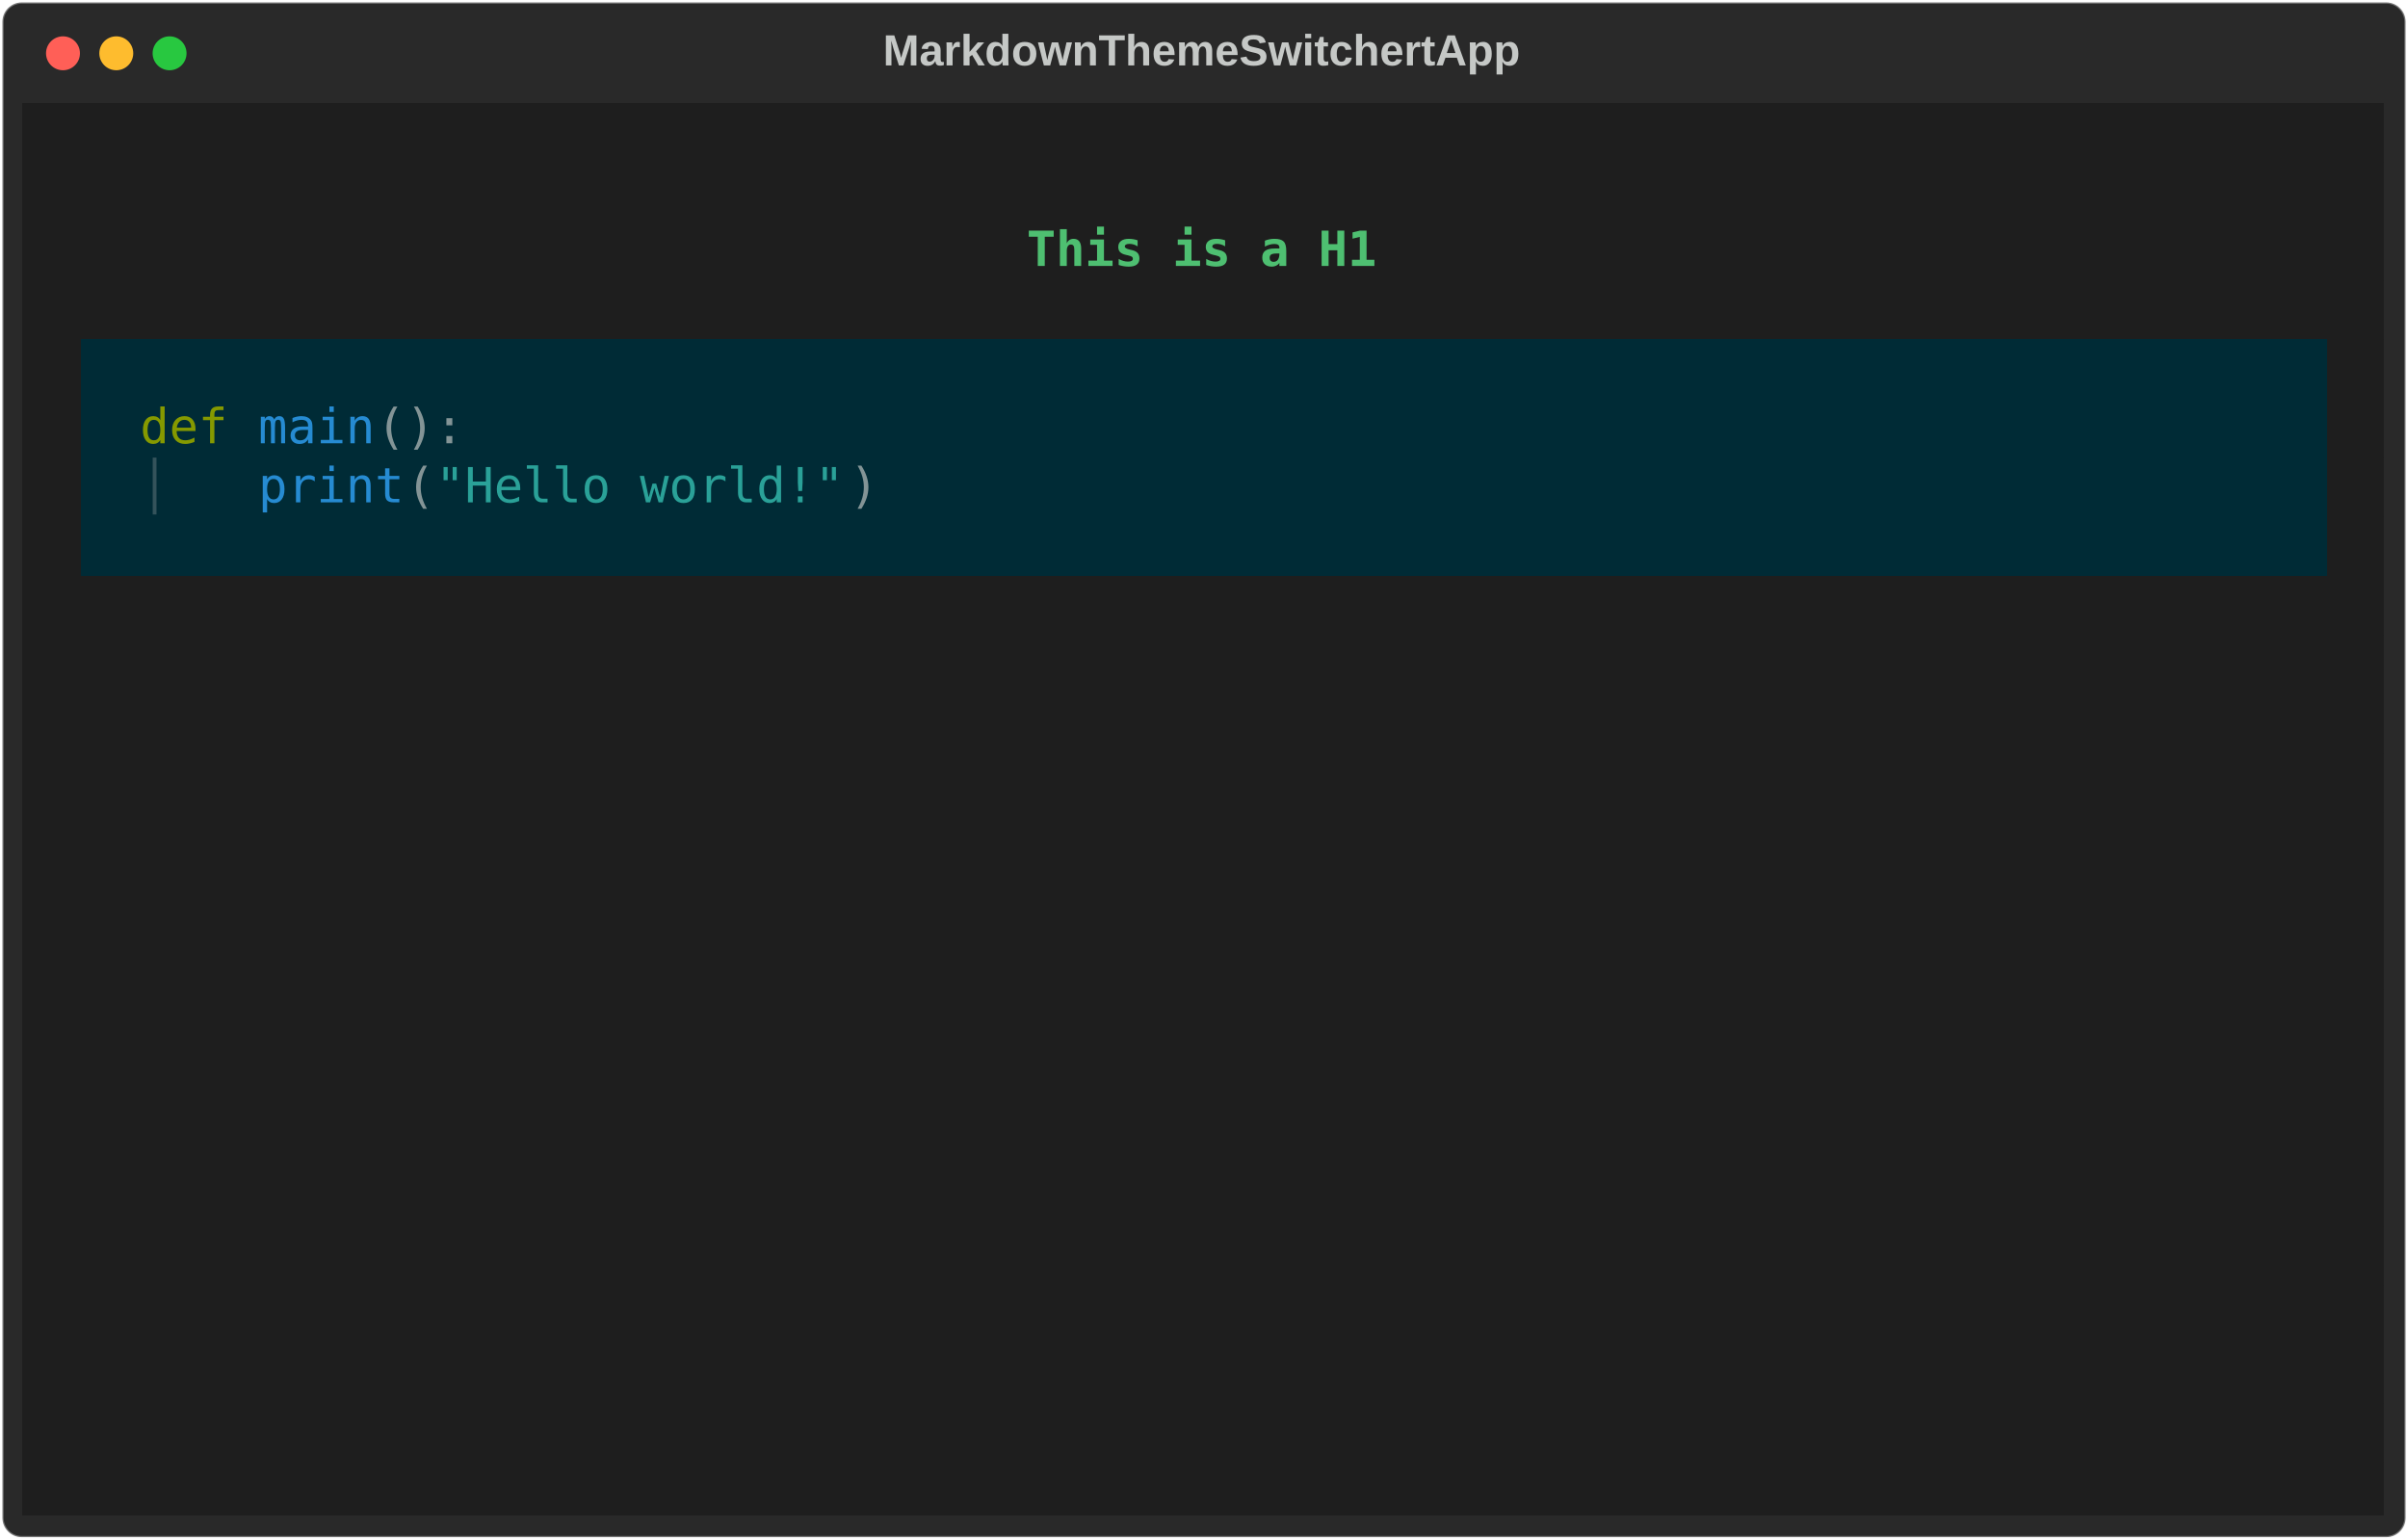
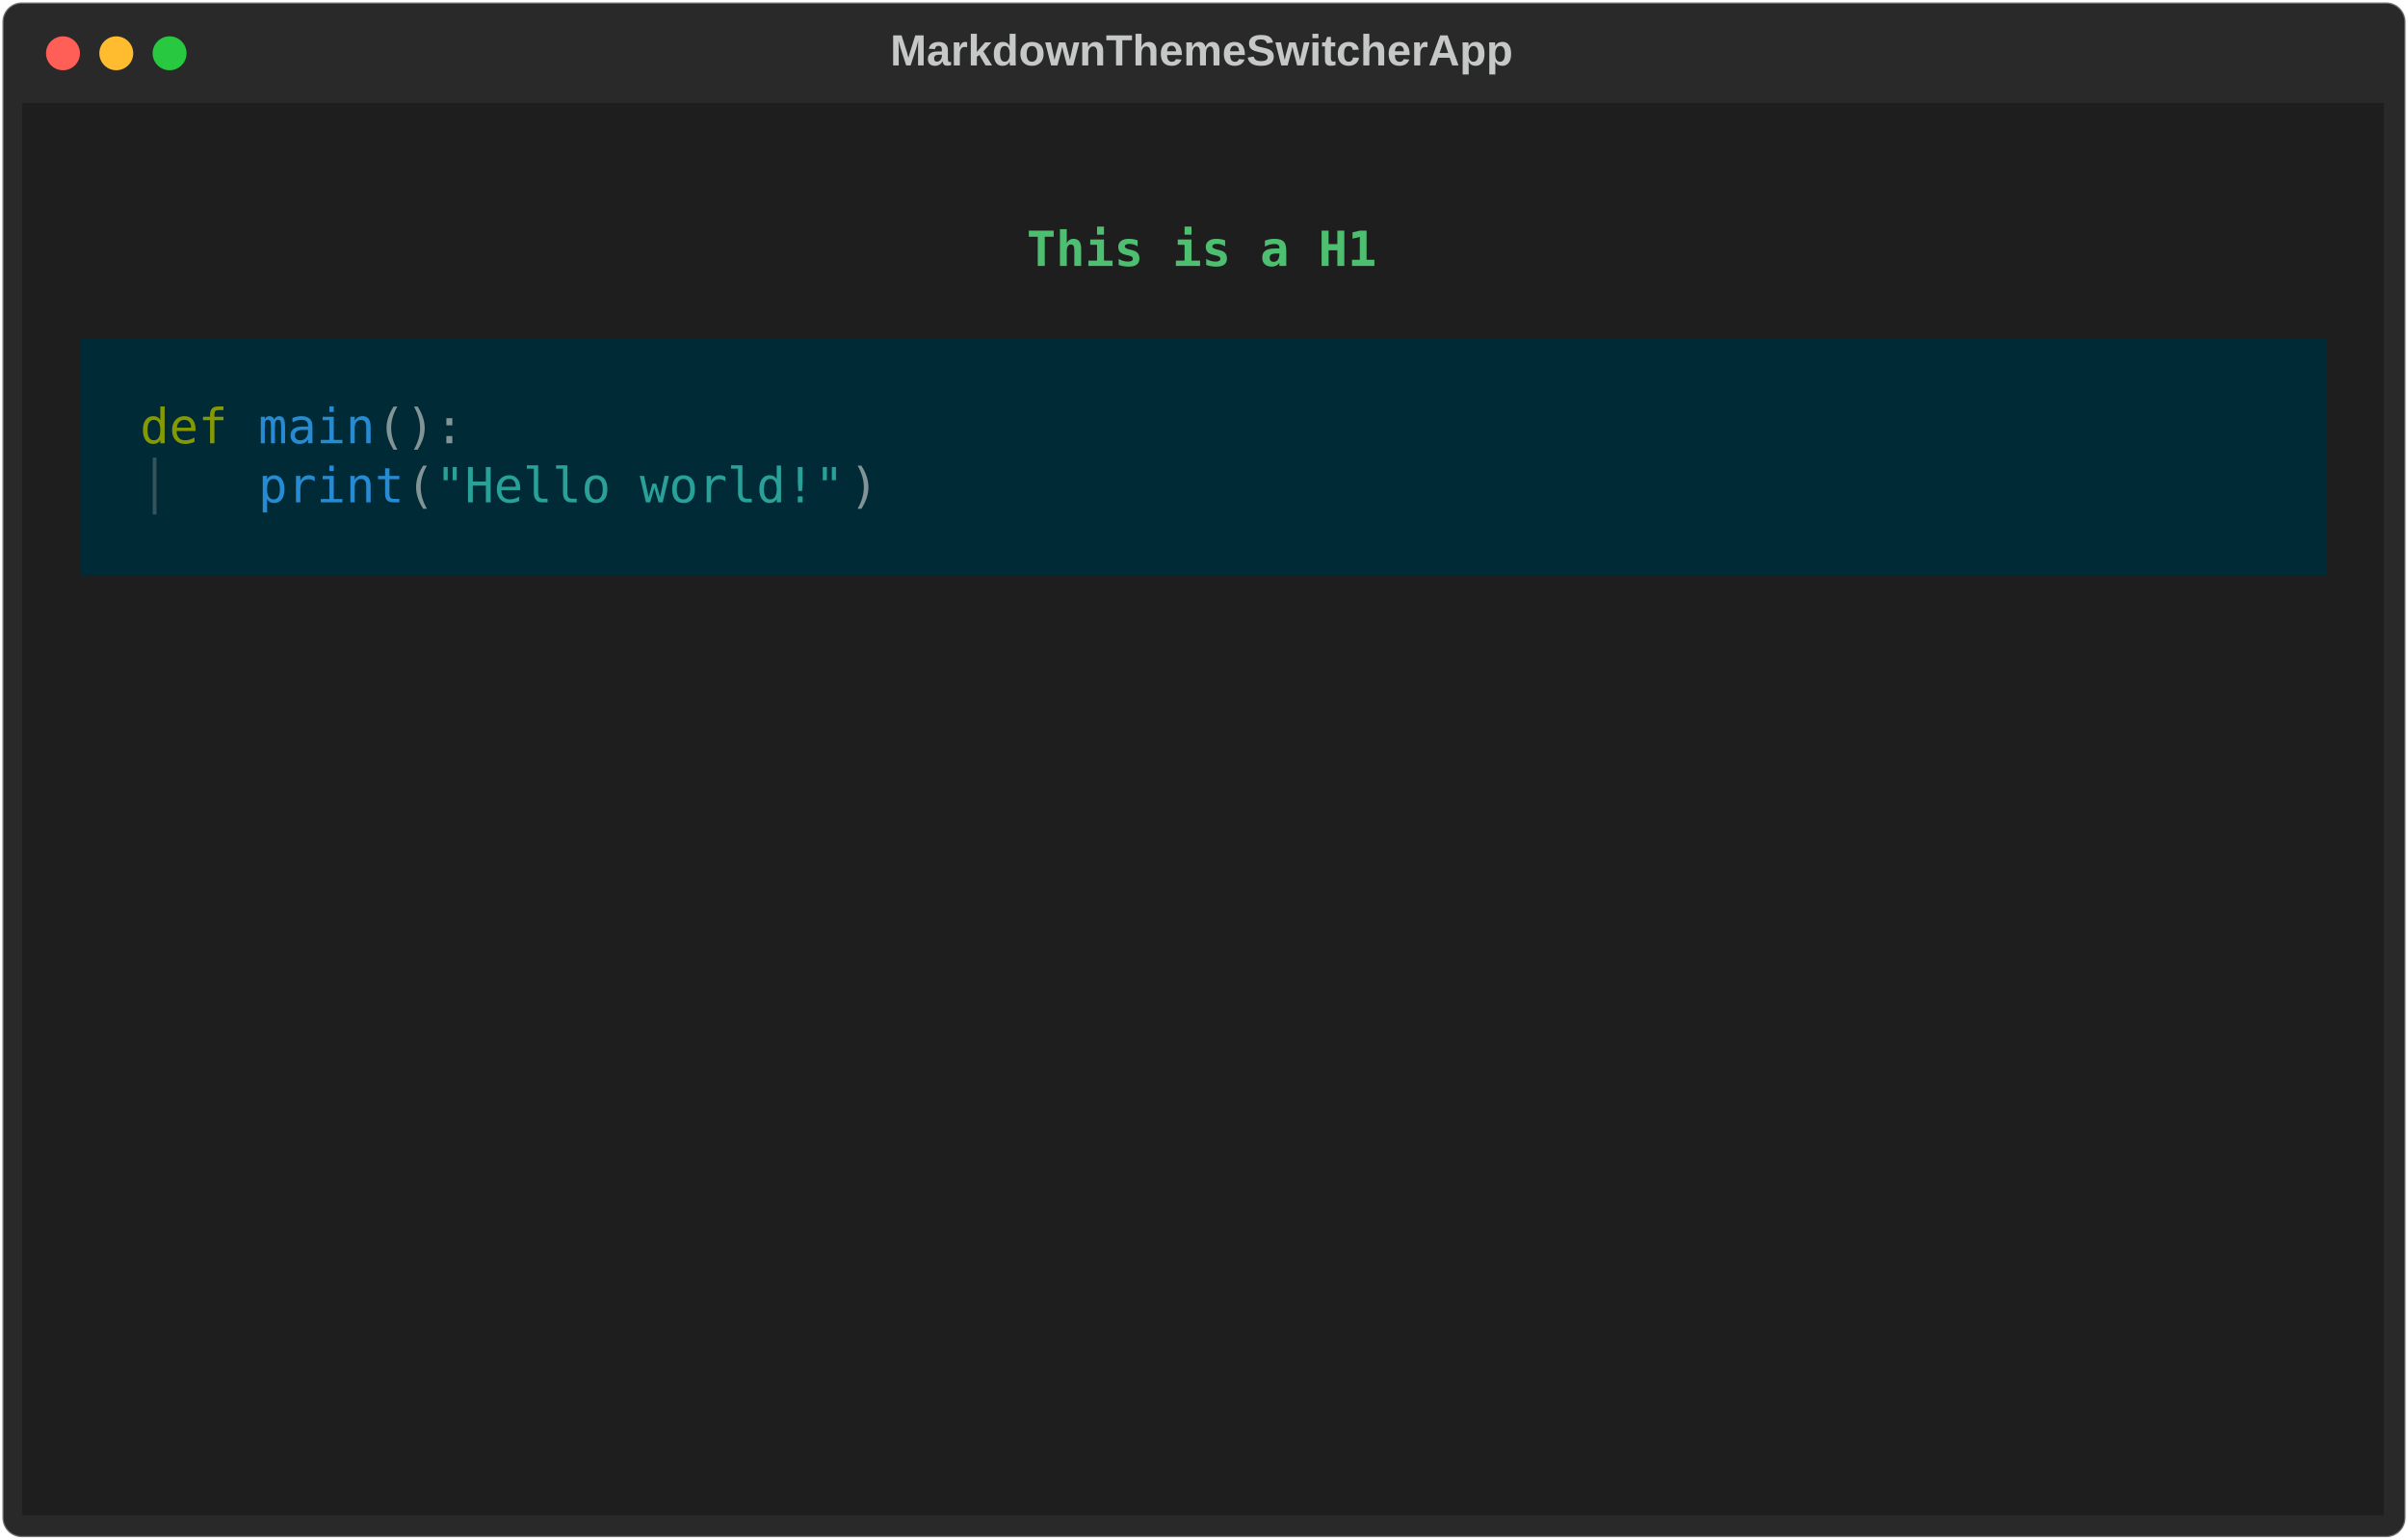
<svg xmlns="http://www.w3.org/2000/svg" class="rich-terminal" viewBox="0 0 994 635.6">
  <style>

    @font-face {
        font-family: "Fira Code";
        src: local("FiraCode-Regular"),
                url("https://cdnjs.cloudflare.com/ajax/libs/firacode/6.2.0/woff2/FiraCode-Regular.woff2") format("woff2"),
                url("https://cdnjs.cloudflare.com/ajax/libs/firacode/6.2.0/woff/FiraCode-Regular.woff") format("woff");
        font-style: normal;
        font-weight: 400;
    }
    @font-face {
        font-family: "Fira Code";
        src: local("FiraCode-Bold"),
                url("https://cdnjs.cloudflare.com/ajax/libs/firacode/6.2.0/woff2/FiraCode-Bold.woff2") format("woff2"),
                url("https://cdnjs.cloudflare.com/ajax/libs/firacode/6.2.0/woff/FiraCode-Bold.woff") format("woff");
        font-style: bold;
        font-weight: 700;
    }

-     .terminal-1842878139-matrix {
+     .terminal-1457657415-matrix {
        font-family: Fira Code, monospace;
        font-size: 20px;
        line-height: 24.4px;
        font-variant-east-asian: full-width;
    }

-     .terminal-1842878139-title {
+     .terminal-1457657415-title {
        font-size: 18px;
        font-weight: bold;
        font-family: arial;
    }

-     .terminal-1842878139-r1 { fill: #e1e1e1 }
- .terminal-1842878139-r2 { fill: #c5c8c6 }
- .terminal-1842878139-r3 { fill: #4ebf71;font-weight: bold }
- .terminal-1842878139-r4 { fill: #d2d2d2 }
- .terminal-1842878139-r5 { fill: #859900 }
- .terminal-1842878139-r6 { fill: #839496 }
- .terminal-1842878139-r7 { fill: #268bd2 }
- .terminal-1842878139-r8 { fill: #34535b;font-style: italic; }
- .terminal-1842878139-r9 { fill: #2aa198 }
+     .terminal-1457657415-r1 { fill: #e1e1e1 }
+ .terminal-1457657415-r2 { fill: #c5c8c6 }
+ .terminal-1457657415-r3 { fill: #4ebf71;font-weight: bold }
+ .terminal-1457657415-r4 { fill: #d2d2d2 }
+ .terminal-1457657415-r5 { fill: #859900 }
+ .terminal-1457657415-r6 { fill: #839496 }
+ .terminal-1457657415-r7 { fill: #268bd2 }
+ .terminal-1457657415-r8 { fill: #34535b;font-style: italic; }
+ .terminal-1457657415-r9 { fill: #2aa198 }
    </style>
  <defs>
-     <clipPath id="terminal-1842878139-clip-terminal">
+     <clipPath id="terminal-1457657415-clip-terminal">
      <rect x="0" y="0" width="975.0" height="584.6" />
    </clipPath>
-     <clipPath id="terminal-1842878139-line-0">
+     <clipPath id="terminal-1457657415-line-0">
      <rect x="0" y="1.5" width="976" height="24.65" />
    </clipPath>
-     <clipPath id="terminal-1842878139-line-1">
+     <clipPath id="terminal-1457657415-line-1">
      <rect x="0" y="25.9" width="976" height="24.65" />
    </clipPath>
-     <clipPath id="terminal-1842878139-line-2">
+     <clipPath id="terminal-1457657415-line-2">
      <rect x="0" y="50.3" width="976" height="24.65" />
    </clipPath>
-     <clipPath id="terminal-1842878139-line-3">
+     <clipPath id="terminal-1457657415-line-3">
      <rect x="0" y="74.7" width="976" height="24.65" />
    </clipPath>
-     <clipPath id="terminal-1842878139-line-4">
+     <clipPath id="terminal-1457657415-line-4">
      <rect x="0" y="99.1" width="976" height="24.65" />
    </clipPath>
-     <clipPath id="terminal-1842878139-line-5">
+     <clipPath id="terminal-1457657415-line-5">
      <rect x="0" y="123.5" width="976" height="24.65" />
    </clipPath>
-     <clipPath id="terminal-1842878139-line-6">
+     <clipPath id="terminal-1457657415-line-6">
      <rect x="0" y="147.9" width="976" height="24.65" />
    </clipPath>
-     <clipPath id="terminal-1842878139-line-7">
+     <clipPath id="terminal-1457657415-line-7">
      <rect x="0" y="172.3" width="976" height="24.65" />
    </clipPath>
-     <clipPath id="terminal-1842878139-line-8">
+     <clipPath id="terminal-1457657415-line-8">
      <rect x="0" y="196.7" width="976" height="24.65" />
    </clipPath>
-     <clipPath id="terminal-1842878139-line-9">
+     <clipPath id="terminal-1457657415-line-9">
      <rect x="0" y="221.1" width="976" height="24.65" />
    </clipPath>
-     <clipPath id="terminal-1842878139-line-10">
+     <clipPath id="terminal-1457657415-line-10">
      <rect x="0" y="245.5" width="976" height="24.65" />
    </clipPath>
-     <clipPath id="terminal-1842878139-line-11">
+     <clipPath id="terminal-1457657415-line-11">
      <rect x="0" y="269.9" width="976" height="24.65" />
    </clipPath>
-     <clipPath id="terminal-1842878139-line-12">
+     <clipPath id="terminal-1457657415-line-12">
      <rect x="0" y="294.3" width="976" height="24.65" />
    </clipPath>
-     <clipPath id="terminal-1842878139-line-13">
+     <clipPath id="terminal-1457657415-line-13">
      <rect x="0" y="318.7" width="976" height="24.65" />
    </clipPath>
-     <clipPath id="terminal-1842878139-line-14">
+     <clipPath id="terminal-1457657415-line-14">
      <rect x="0" y="343.1" width="976" height="24.65" />
    </clipPath>
-     <clipPath id="terminal-1842878139-line-15">
+     <clipPath id="terminal-1457657415-line-15">
      <rect x="0" y="367.5" width="976" height="24.65" />
    </clipPath>
-     <clipPath id="terminal-1842878139-line-16">
+     <clipPath id="terminal-1457657415-line-16">
      <rect x="0" y="391.9" width="976" height="24.65" />
    </clipPath>
-     <clipPath id="terminal-1842878139-line-17">
+     <clipPath id="terminal-1457657415-line-17">
      <rect x="0" y="416.3" width="976" height="24.65" />
    </clipPath>
-     <clipPath id="terminal-1842878139-line-18">
+     <clipPath id="terminal-1457657415-line-18">
      <rect x="0" y="440.7" width="976" height="24.65" />
    </clipPath>
-     <clipPath id="terminal-1842878139-line-19">
+     <clipPath id="terminal-1457657415-line-19">
      <rect x="0" y="465.1" width="976" height="24.65" />
    </clipPath>
-     <clipPath id="terminal-1842878139-line-20">
+     <clipPath id="terminal-1457657415-line-20">
      <rect x="0" y="489.5" width="976" height="24.65" />
    </clipPath>
-     <clipPath id="terminal-1842878139-line-21">
+     <clipPath id="terminal-1457657415-line-21">
      <rect x="0" y="513.9" width="976" height="24.65" />
    </clipPath>
-     <clipPath id="terminal-1842878139-line-22">
+     <clipPath id="terminal-1457657415-line-22">
      <rect x="0" y="538.3" width="976" height="24.65" />
    </clipPath>
  </defs>
  <rect fill="#292929" stroke="rgba(255,255,255,0.35)" stroke-width="1" x="1" y="1" width="992" height="633.6" rx="8" />
-   <text class="terminal-1842878139-title" fill="#c5c8c6" text-anchor="middle" x="496" y="27">MarkdownThemeSwitchertApp</text>
+   <text class="terminal-1457657415-title" fill="#c5c8c6" text-anchor="middle" x="496" y="27">MarkdownThemeSwitcherApp</text>
  <g transform="translate(26,22)">
    <circle cx="0" cy="0" r="7" fill="#ff5f57" />
    <circle cx="22" cy="0" r="7" fill="#febc2e" />
    <circle cx="44" cy="0" r="7" fill="#28c840" />
  </g>
-   <g transform="translate(9, 41)" clip-path="url(#terminal-1842878139-clip-terminal)">
+   <g transform="translate(9, 41)" clip-path="url(#terminal-1457657415-clip-terminal)">
    <rect fill="#1e1e1e" x="0" y="1.5" width="976" height="24.65" shape-rendering="crispEdges" />
    <rect fill="#1e1e1e" x="0" y="25.9" width="976" height="24.65" shape-rendering="crispEdges" />
    <rect fill="#1e1e1e" x="0" y="50.3" width="24.4" height="24.65" shape-rendering="crispEdges" />
    <rect fill="#1e1e1e" x="24.4" y="50.3" width="390.4" height="24.65" shape-rendering="crispEdges" />
    <rect fill="#1e1e1e" x="414.8" y="50.3" width="146.4" height="24.65" shape-rendering="crispEdges" />
    <rect fill="#1e1e1e" x="561.2" y="50.3" width="390.4" height="24.65" shape-rendering="crispEdges" />
    <rect fill="#1e1e1e" x="951.6" y="50.3" width="24.4" height="24.65" shape-rendering="crispEdges" />
    <rect fill="#1e1e1e" x="0" y="74.7" width="976" height="24.65" shape-rendering="crispEdges" />
    <rect fill="#1e1e1e" x="0" y="99.1" width="24.4" height="24.65" shape-rendering="crispEdges" />
    <rect fill="#002b36" x="24.4" y="99.1" width="927.2" height="24.65" shape-rendering="crispEdges" />
    <rect fill="#1e1e1e" x="951.6" y="99.1" width="24.4" height="24.65" shape-rendering="crispEdges" />
    <rect fill="#1e1e1e" x="0" y="123.5" width="24.4" height="24.65" shape-rendering="crispEdges" />
    <rect fill="#002b36" x="24.4" y="123.5" width="24.4" height="24.65" shape-rendering="crispEdges" />
    <rect fill="#002b36" x="48.8" y="123.5" width="36.6" height="24.65" shape-rendering="crispEdges" />
    <rect fill="#002b36" x="85.4" y="123.5" width="12.2" height="24.65" shape-rendering="crispEdges" />
    <rect fill="#002b36" x="97.6" y="123.5" width="48.8" height="24.65" shape-rendering="crispEdges" />
    <rect fill="#002b36" x="146.4" y="123.5" width="36.6" height="24.65" shape-rendering="crispEdges" />
    <rect fill="#002b36" x="183" y="123.5" width="768.6" height="24.65" shape-rendering="crispEdges" />
    <rect fill="#1e1e1e" x="951.6" y="123.5" width="24.4" height="24.65" shape-rendering="crispEdges" />
    <rect fill="#1e1e1e" x="0" y="147.9" width="24.4" height="24.65" shape-rendering="crispEdges" />
    <rect fill="#002b36" x="24.4" y="147.9" width="24.4" height="24.65" shape-rendering="crispEdges" />
    <rect fill="#002b36" x="48.8" y="147.9" width="48.8" height="24.65" shape-rendering="crispEdges" />
    <rect fill="#002b36" x="97.6" y="147.9" width="61" height="24.65" shape-rendering="crispEdges" />
    <rect fill="#002b36" x="158.6" y="147.9" width="12.2" height="24.65" shape-rendering="crispEdges" />
    <rect fill="#002b36" x="170.8" y="147.9" width="170.8" height="24.65" shape-rendering="crispEdges" />
    <rect fill="#002b36" x="341.6" y="147.9" width="12.2" height="24.65" shape-rendering="crispEdges" />
    <rect fill="#002b36" x="353.8" y="147.9" width="597.8" height="24.65" shape-rendering="crispEdges" />
    <rect fill="#1e1e1e" x="951.6" y="147.9" width="24.4" height="24.65" shape-rendering="crispEdges" />
    <rect fill="#1e1e1e" x="0" y="172.3" width="24.4" height="24.65" shape-rendering="crispEdges" />
    <rect fill="#002b36" x="24.4" y="172.3" width="927.2" height="24.65" shape-rendering="crispEdges" />
    <rect fill="#1e1e1e" x="951.6" y="172.3" width="24.4" height="24.65" shape-rendering="crispEdges" />
    <rect fill="#1e1e1e" x="0" y="196.7" width="976" height="24.65" shape-rendering="crispEdges" />
    <rect fill="#1e1e1e" x="0" y="221.1" width="976" height="24.65" shape-rendering="crispEdges" />
    <rect fill="#1e1e1e" x="0" y="245.5" width="976" height="24.65" shape-rendering="crispEdges" />
    <rect fill="#1e1e1e" x="0" y="269.9" width="976" height="24.65" shape-rendering="crispEdges" />
    <rect fill="#1e1e1e" x="0" y="294.3" width="976" height="24.65" shape-rendering="crispEdges" />
    <rect fill="#1e1e1e" x="0" y="318.7" width="976" height="24.65" shape-rendering="crispEdges" />
    <rect fill="#1e1e1e" x="0" y="343.1" width="976" height="24.65" shape-rendering="crispEdges" />
    <rect fill="#1e1e1e" x="0" y="367.5" width="976" height="24.65" shape-rendering="crispEdges" />
    <rect fill="#1e1e1e" x="0" y="391.9" width="976" height="24.65" shape-rendering="crispEdges" />
    <rect fill="#1e1e1e" x="0" y="416.3" width="976" height="24.65" shape-rendering="crispEdges" />
    <rect fill="#1e1e1e" x="0" y="440.7" width="976" height="24.65" shape-rendering="crispEdges" />
    <rect fill="#1e1e1e" x="0" y="465.1" width="976" height="24.65" shape-rendering="crispEdges" />
    <rect fill="#1e1e1e" x="0" y="489.5" width="976" height="24.65" shape-rendering="crispEdges" />
    <rect fill="#1e1e1e" x="0" y="513.9" width="976" height="24.65" shape-rendering="crispEdges" />
    <rect fill="#1e1e1e" x="0" y="538.3" width="976" height="24.65" shape-rendering="crispEdges" />
    <rect fill="#1e1e1e" x="0" y="562.7" width="976" height="24.65" shape-rendering="crispEdges" />
-     <g class="terminal-1842878139-matrix">
-       <text class="terminal-1842878139-r2" x="976" y="20" textLength="12.2" clip-path="url(#terminal-1842878139-line-0)">
- </text>
-       <text class="terminal-1842878139-r2" x="976" y="44.4" textLength="12.2" clip-path="url(#terminal-1842878139-line-1)">
- </text>
-       <text class="terminal-1842878139-r3" x="414.8" y="68.8" textLength="146.4" clip-path="url(#terminal-1842878139-line-2)">This is a H1</text>
-       <text class="terminal-1842878139-r2" x="976" y="68.8" textLength="12.2" clip-path="url(#terminal-1842878139-line-2)">
- </text>
-       <text class="terminal-1842878139-r2" x="976" y="93.2" textLength="12.2" clip-path="url(#terminal-1842878139-line-3)">
- </text>
-       <text class="terminal-1842878139-r2" x="976" y="117.6" textLength="12.2" clip-path="url(#terminal-1842878139-line-4)">
- </text>
-       <text class="terminal-1842878139-r5" x="48.8" y="142" textLength="36.6" clip-path="url(#terminal-1842878139-line-5)">def</text>
-       <text class="terminal-1842878139-r7" x="97.6" y="142" textLength="48.8" clip-path="url(#terminal-1842878139-line-5)">main</text>
-       <text class="terminal-1842878139-r6" x="146.4" y="142" textLength="36.6" clip-path="url(#terminal-1842878139-line-5)">():</text>
-       <text class="terminal-1842878139-r2" x="976" y="142" textLength="12.2" clip-path="url(#terminal-1842878139-line-5)">
- </text>
-       <text class="terminal-1842878139-r8" x="48.8" y="166.4" textLength="48.8" clip-path="url(#terminal-1842878139-line-6)">│   </text>
-       <text class="terminal-1842878139-r7" x="97.6" y="166.4" textLength="61" clip-path="url(#terminal-1842878139-line-6)">print</text>
-       <text class="terminal-1842878139-r6" x="158.6" y="166.4" textLength="12.2" clip-path="url(#terminal-1842878139-line-6)">(</text>
-       <text class="terminal-1842878139-r9" x="170.8" y="166.4" textLength="170.8" clip-path="url(#terminal-1842878139-line-6)">"Hello world!"</text>
-       <text class="terminal-1842878139-r6" x="341.6" y="166.4" textLength="12.2" clip-path="url(#terminal-1842878139-line-6)">)</text>
-       <text class="terminal-1842878139-r2" x="976" y="166.4" textLength="12.2" clip-path="url(#terminal-1842878139-line-6)">
- </text>
-       <text class="terminal-1842878139-r2" x="976" y="190.8" textLength="12.2" clip-path="url(#terminal-1842878139-line-7)">
- </text>
-       <text class="terminal-1842878139-r2" x="976" y="215.2" textLength="12.2" clip-path="url(#terminal-1842878139-line-8)">
- </text>
-       <text class="terminal-1842878139-r2" x="976" y="239.6" textLength="12.2" clip-path="url(#terminal-1842878139-line-9)">
- </text>
-       <text class="terminal-1842878139-r2" x="976" y="264" textLength="12.2" clip-path="url(#terminal-1842878139-line-10)">
- </text>
-       <text class="terminal-1842878139-r2" x="976" y="288.4" textLength="12.2" clip-path="url(#terminal-1842878139-line-11)">
- </text>
-       <text class="terminal-1842878139-r2" x="976" y="312.8" textLength="12.2" clip-path="url(#terminal-1842878139-line-12)">
- </text>
-       <text class="terminal-1842878139-r2" x="976" y="337.2" textLength="12.2" clip-path="url(#terminal-1842878139-line-13)">
- </text>
-       <text class="terminal-1842878139-r2" x="976" y="361.6" textLength="12.2" clip-path="url(#terminal-1842878139-line-14)">
- </text>
-       <text class="terminal-1842878139-r2" x="976" y="386" textLength="12.2" clip-path="url(#terminal-1842878139-line-15)">
- </text>
-       <text class="terminal-1842878139-r2" x="976" y="410.4" textLength="12.2" clip-path="url(#terminal-1842878139-line-16)">
- </text>
-       <text class="terminal-1842878139-r2" x="976" y="434.8" textLength="12.2" clip-path="url(#terminal-1842878139-line-17)">
- </text>
-       <text class="terminal-1842878139-r2" x="976" y="459.2" textLength="12.2" clip-path="url(#terminal-1842878139-line-18)">
- </text>
-       <text class="terminal-1842878139-r2" x="976" y="483.6" textLength="12.2" clip-path="url(#terminal-1842878139-line-19)">
- </text>
-       <text class="terminal-1842878139-r2" x="976" y="508" textLength="12.2" clip-path="url(#terminal-1842878139-line-20)">
- </text>
-       <text class="terminal-1842878139-r2" x="976" y="532.4" textLength="12.2" clip-path="url(#terminal-1842878139-line-21)">
- </text>
-       <text class="terminal-1842878139-r2" x="976" y="556.8" textLength="12.2" clip-path="url(#terminal-1842878139-line-22)">
+     <g class="terminal-1457657415-matrix">
+       <text class="terminal-1457657415-r2" x="976" y="20" textLength="12.2" clip-path="url(#terminal-1457657415-line-0)">
+ </text>
+       <text class="terminal-1457657415-r2" x="976" y="44.4" textLength="12.2" clip-path="url(#terminal-1457657415-line-1)">
+ </text>
+       <text class="terminal-1457657415-r3" x="414.8" y="68.8" textLength="146.4" clip-path="url(#terminal-1457657415-line-2)">This is a H1</text>
+       <text class="terminal-1457657415-r2" x="976" y="68.8" textLength="12.2" clip-path="url(#terminal-1457657415-line-2)">
+ </text>
+       <text class="terminal-1457657415-r2" x="976" y="93.2" textLength="12.2" clip-path="url(#terminal-1457657415-line-3)">
+ </text>
+       <text class="terminal-1457657415-r2" x="976" y="117.6" textLength="12.2" clip-path="url(#terminal-1457657415-line-4)">
+ </text>
+       <text class="terminal-1457657415-r5" x="48.8" y="142" textLength="36.6" clip-path="url(#terminal-1457657415-line-5)">def</text>
+       <text class="terminal-1457657415-r7" x="97.6" y="142" textLength="48.8" clip-path="url(#terminal-1457657415-line-5)">main</text>
+       <text class="terminal-1457657415-r6" x="146.4" y="142" textLength="36.6" clip-path="url(#terminal-1457657415-line-5)">():</text>
+       <text class="terminal-1457657415-r2" x="976" y="142" textLength="12.2" clip-path="url(#terminal-1457657415-line-5)">
+ </text>
+       <text class="terminal-1457657415-r8" x="48.8" y="166.4" textLength="48.8" clip-path="url(#terminal-1457657415-line-6)">│   </text>
+       <text class="terminal-1457657415-r7" x="97.6" y="166.4" textLength="61" clip-path="url(#terminal-1457657415-line-6)">print</text>
+       <text class="terminal-1457657415-r6" x="158.6" y="166.4" textLength="12.2" clip-path="url(#terminal-1457657415-line-6)">(</text>
+       <text class="terminal-1457657415-r9" x="170.8" y="166.4" textLength="170.8" clip-path="url(#terminal-1457657415-line-6)">"Hello world!"</text>
+       <text class="terminal-1457657415-r6" x="341.6" y="166.4" textLength="12.2" clip-path="url(#terminal-1457657415-line-6)">)</text>
+       <text class="terminal-1457657415-r2" x="976" y="166.4" textLength="12.2" clip-path="url(#terminal-1457657415-line-6)">
+ </text>
+       <text class="terminal-1457657415-r2" x="976" y="190.8" textLength="12.2" clip-path="url(#terminal-1457657415-line-7)">
+ </text>
+       <text class="terminal-1457657415-r2" x="976" y="215.2" textLength="12.2" clip-path="url(#terminal-1457657415-line-8)">
+ </text>
+       <text class="terminal-1457657415-r2" x="976" y="239.6" textLength="12.2" clip-path="url(#terminal-1457657415-line-9)">
+ </text>
+       <text class="terminal-1457657415-r2" x="976" y="264" textLength="12.2" clip-path="url(#terminal-1457657415-line-10)">
+ </text>
+       <text class="terminal-1457657415-r2" x="976" y="288.4" textLength="12.2" clip-path="url(#terminal-1457657415-line-11)">
+ </text>
+       <text class="terminal-1457657415-r2" x="976" y="312.8" textLength="12.2" clip-path="url(#terminal-1457657415-line-12)">
+ </text>
+       <text class="terminal-1457657415-r2" x="976" y="337.2" textLength="12.2" clip-path="url(#terminal-1457657415-line-13)">
+ </text>
+       <text class="terminal-1457657415-r2" x="976" y="361.6" textLength="12.2" clip-path="url(#terminal-1457657415-line-14)">
+ </text>
+       <text class="terminal-1457657415-r2" x="976" y="386" textLength="12.2" clip-path="url(#terminal-1457657415-line-15)">
+ </text>
+       <text class="terminal-1457657415-r2" x="976" y="410.4" textLength="12.2" clip-path="url(#terminal-1457657415-line-16)">
+ </text>
+       <text class="terminal-1457657415-r2" x="976" y="434.8" textLength="12.2" clip-path="url(#terminal-1457657415-line-17)">
+ </text>
+       <text class="terminal-1457657415-r2" x="976" y="459.2" textLength="12.2" clip-path="url(#terminal-1457657415-line-18)">
+ </text>
+       <text class="terminal-1457657415-r2" x="976" y="483.6" textLength="12.2" clip-path="url(#terminal-1457657415-line-19)">
+ </text>
+       <text class="terminal-1457657415-r2" x="976" y="508" textLength="12.2" clip-path="url(#terminal-1457657415-line-20)">
+ </text>
+       <text class="terminal-1457657415-r2" x="976" y="532.4" textLength="12.2" clip-path="url(#terminal-1457657415-line-21)">
+ </text>
+       <text class="terminal-1457657415-r2" x="976" y="556.8" textLength="12.2" clip-path="url(#terminal-1457657415-line-22)">
</text>
    </g>
  </g>
</svg>
